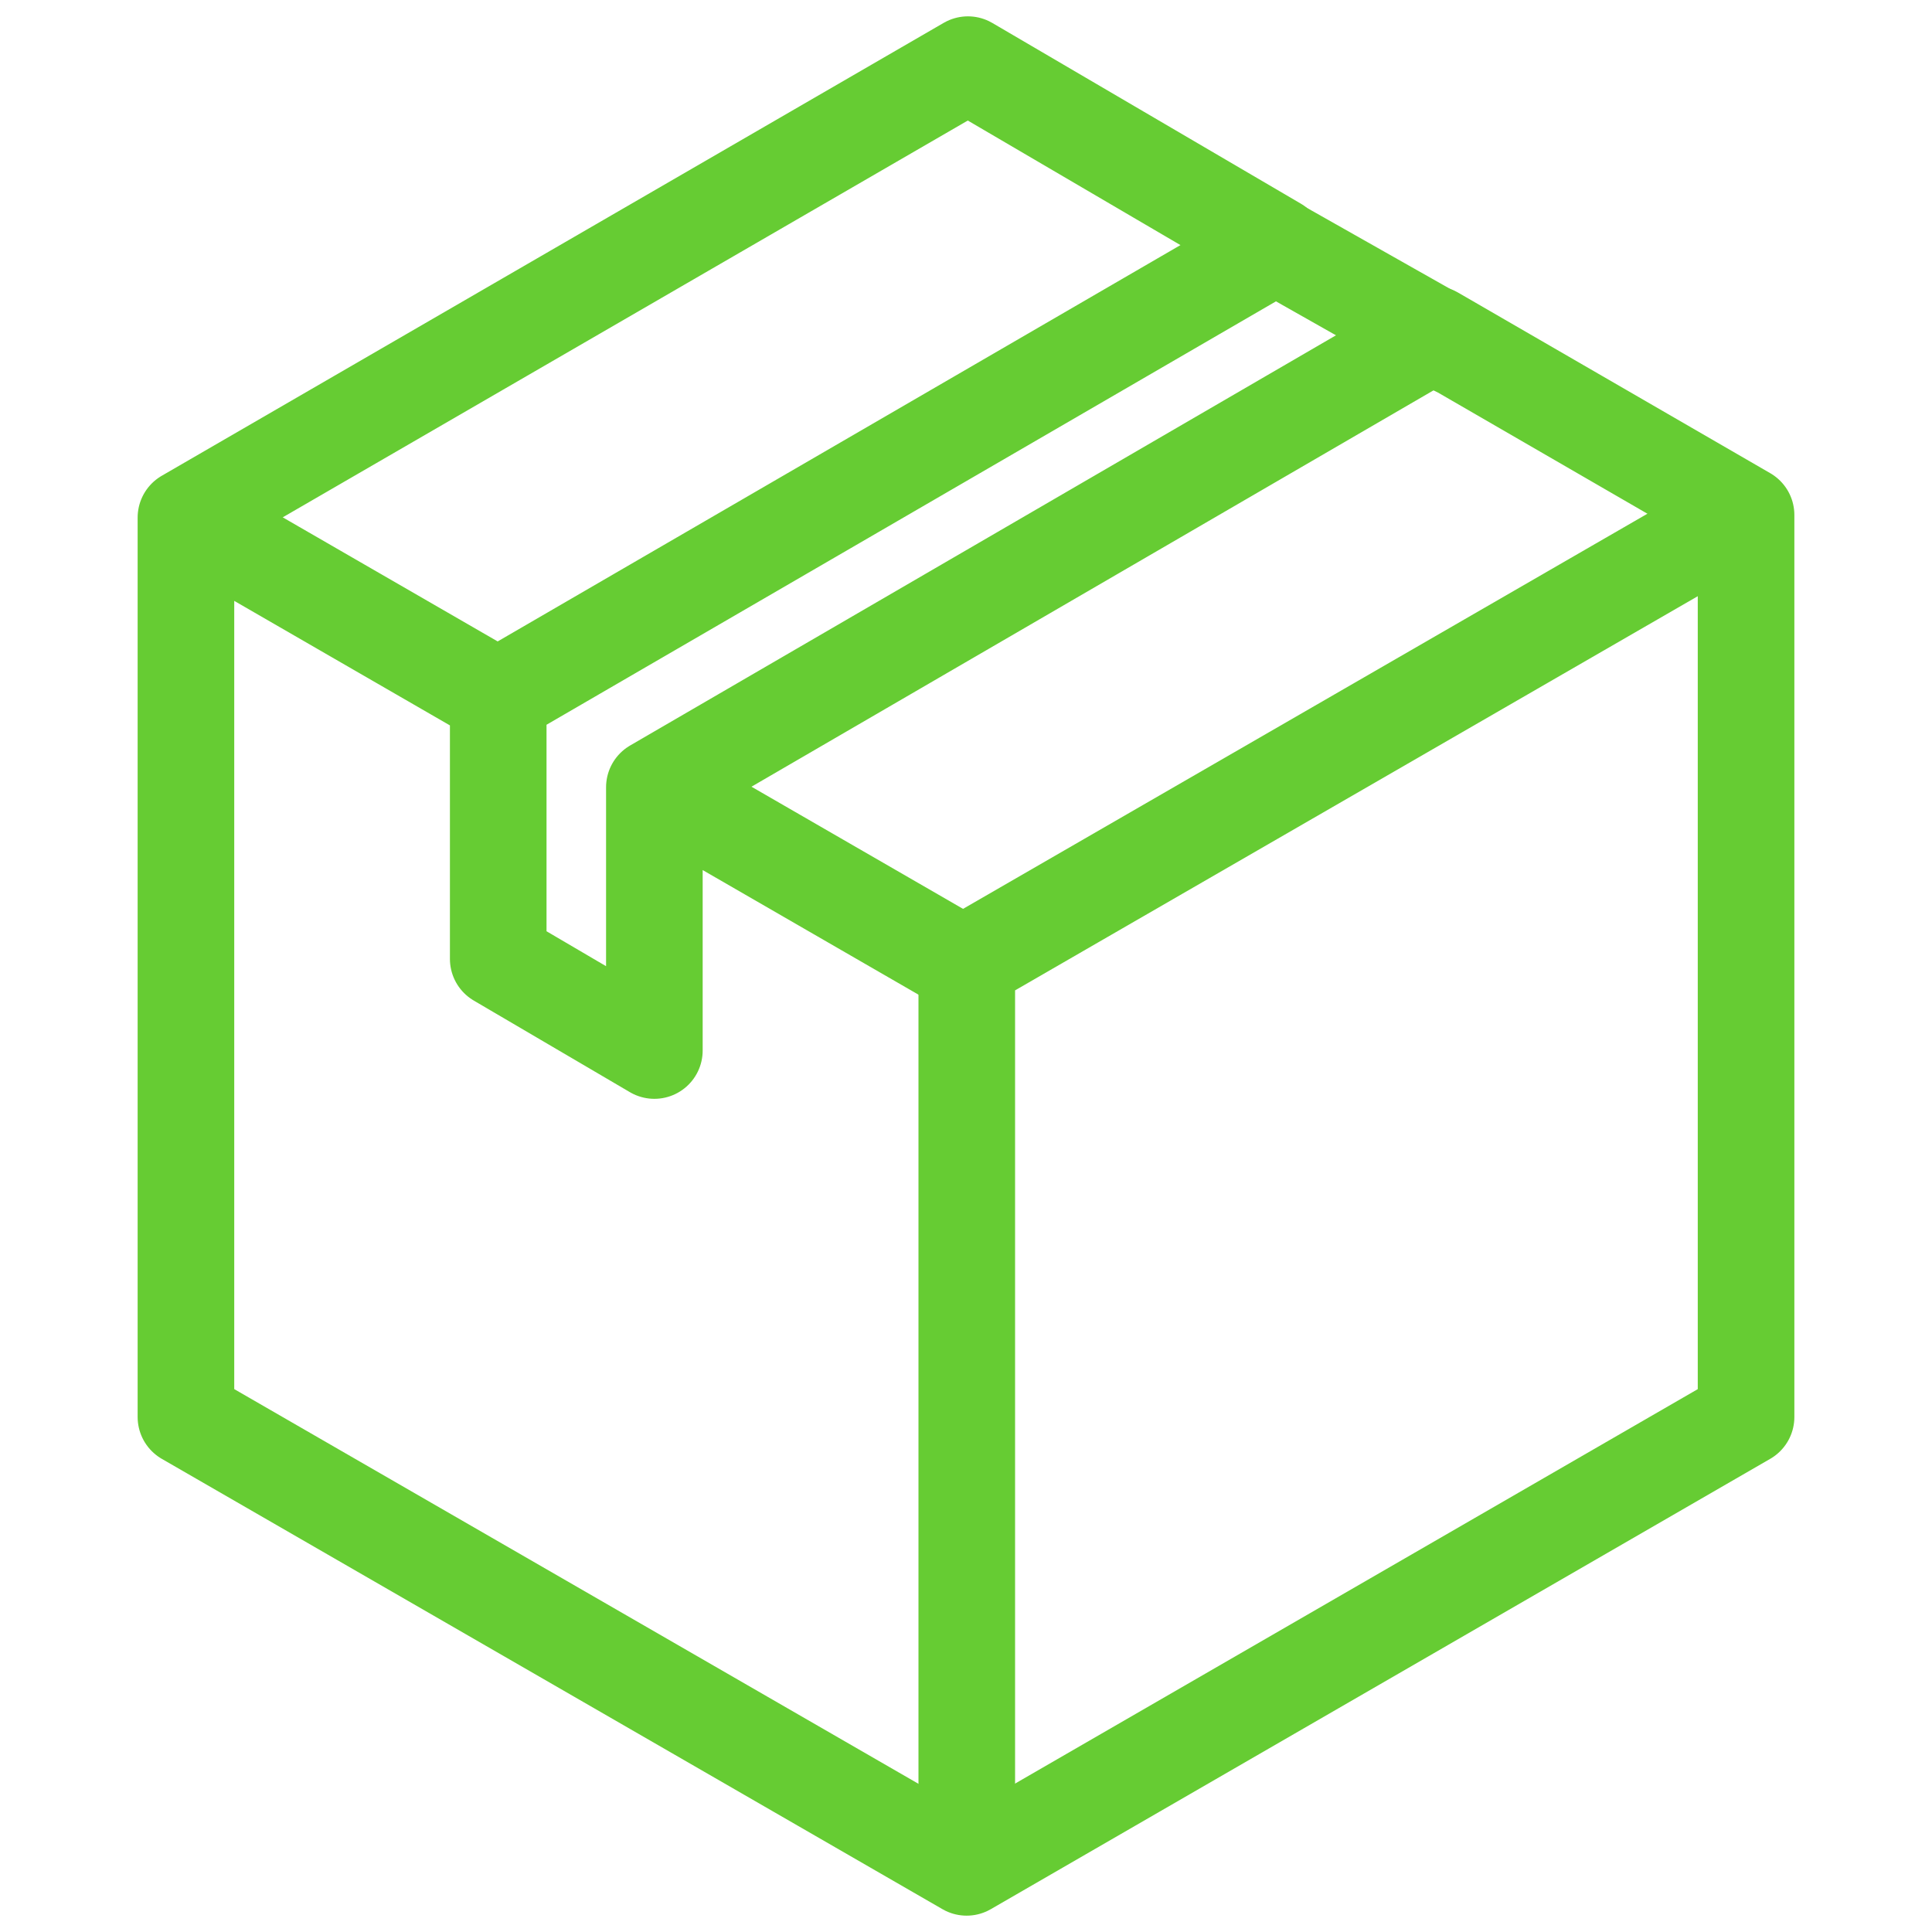
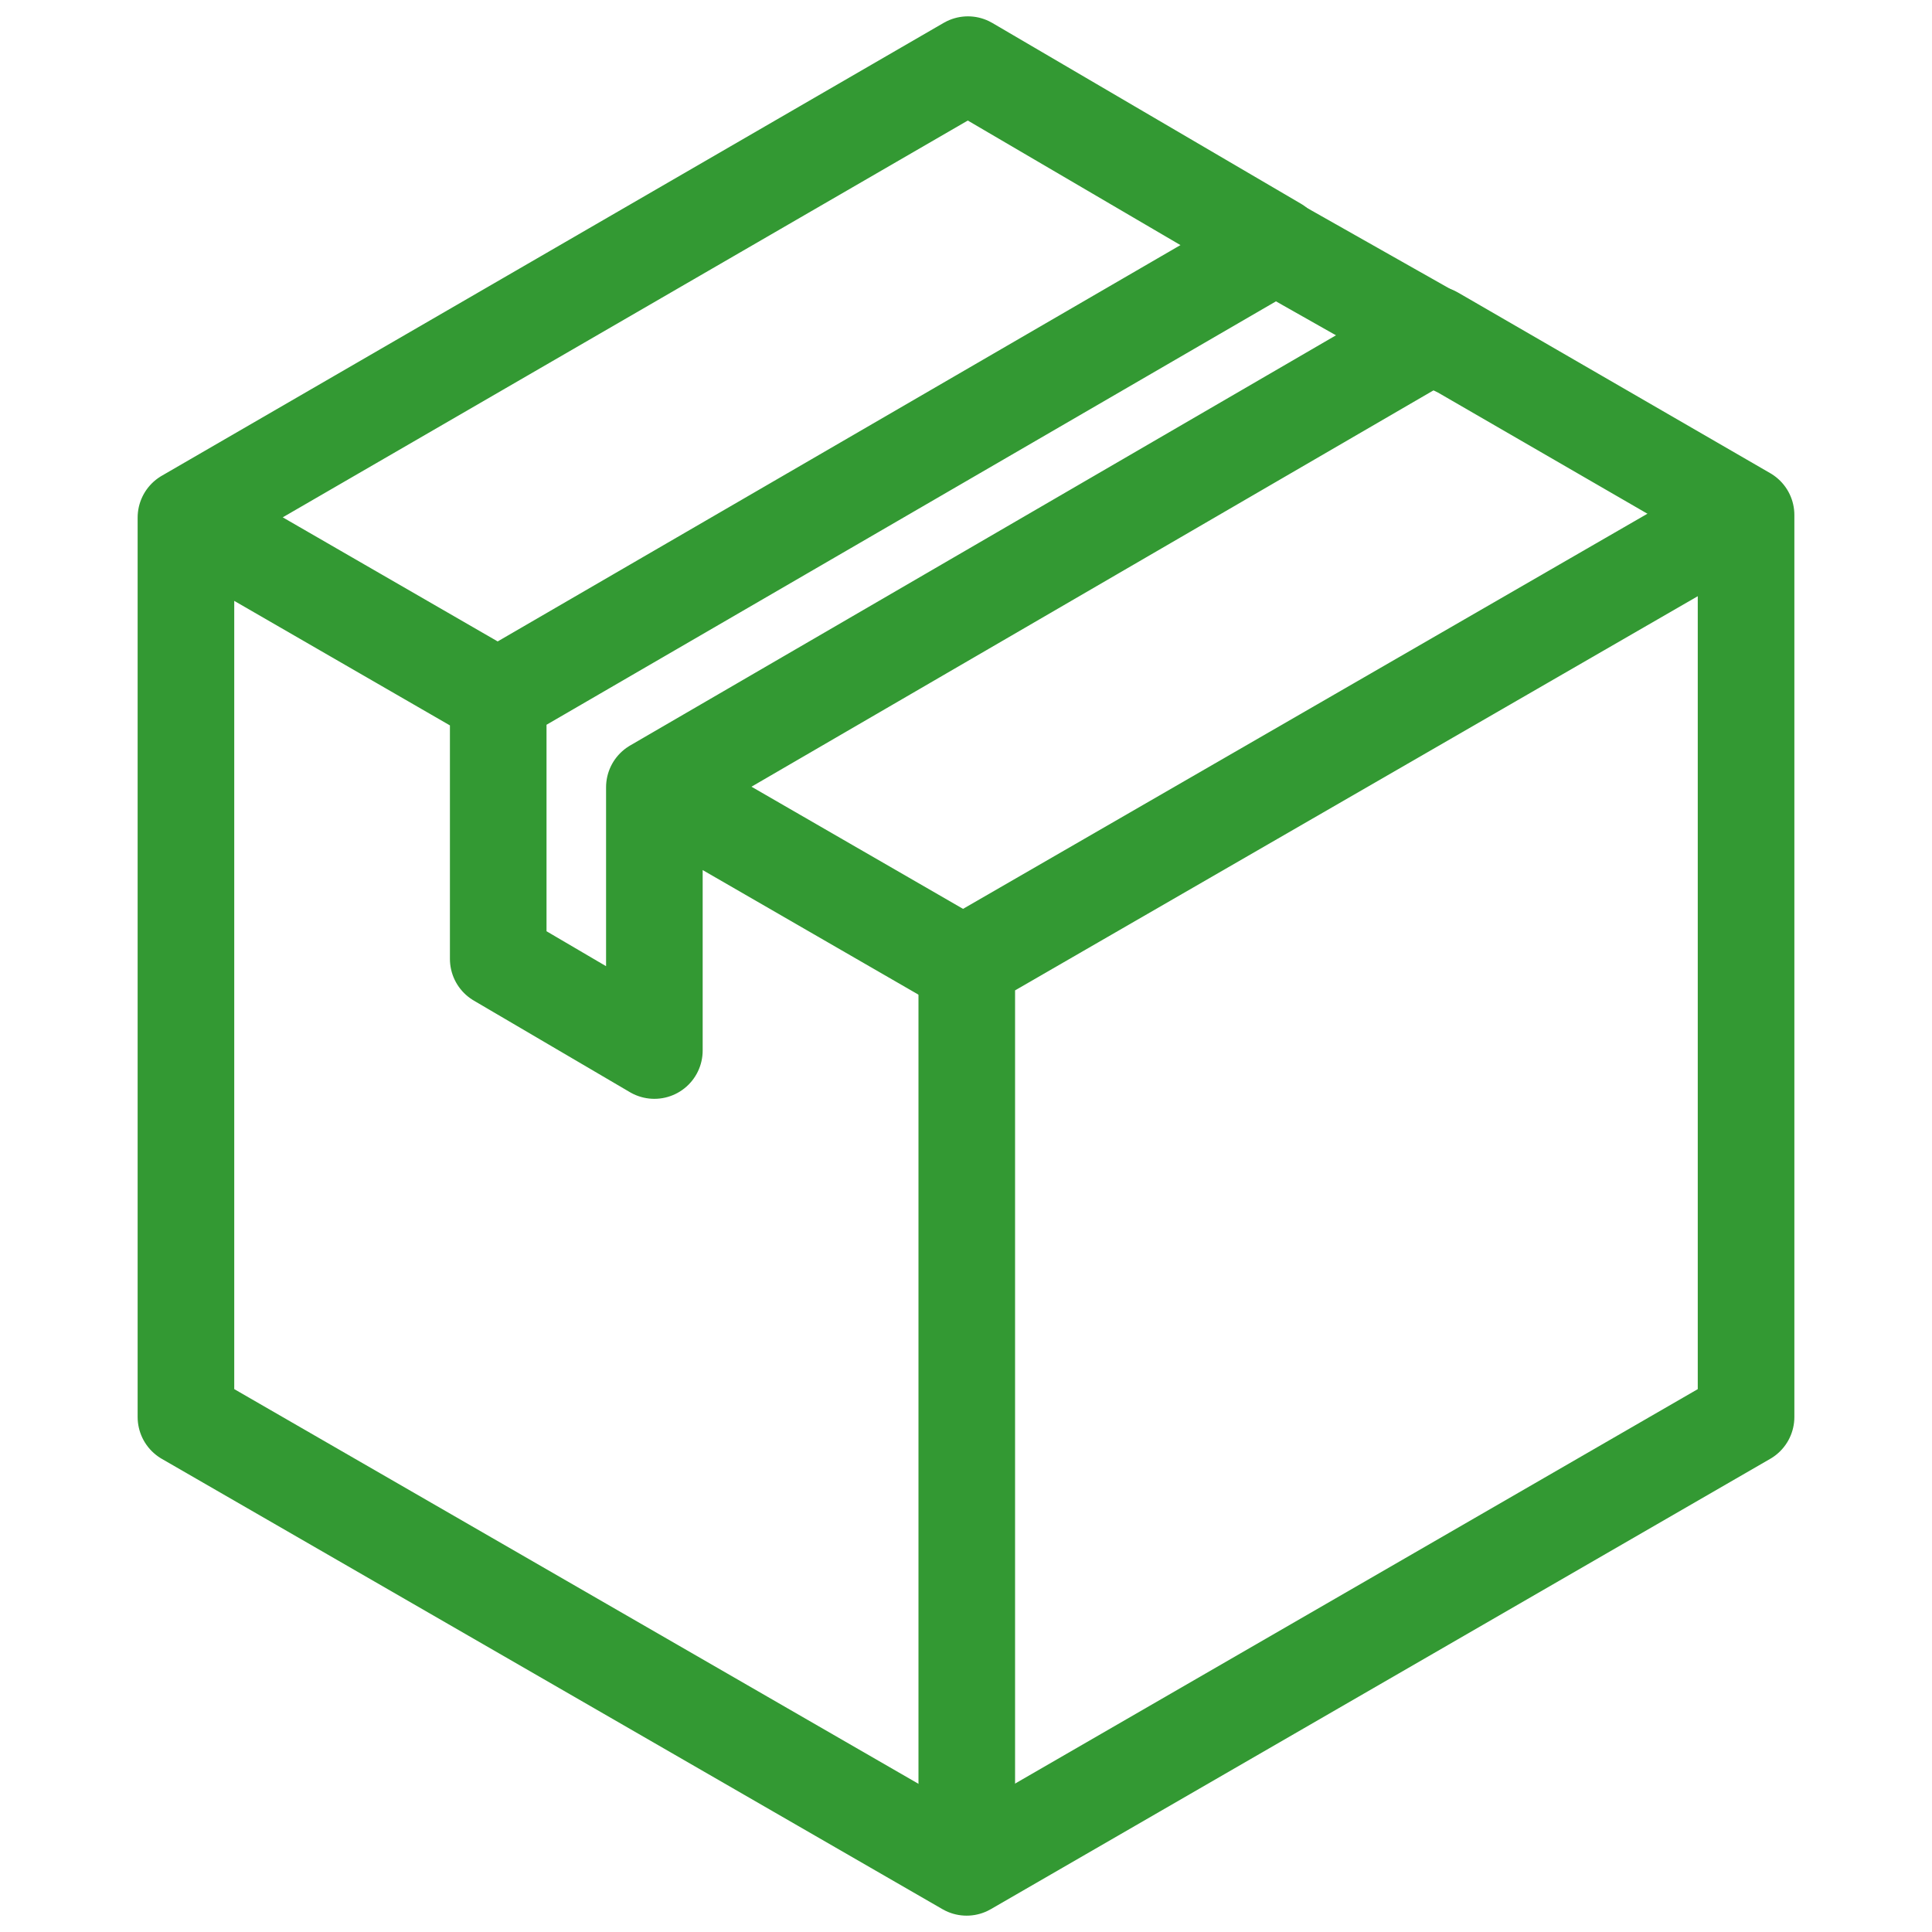
<svg xmlns="http://www.w3.org/2000/svg" width="100" height="100">
-   <g fill="none" stroke="#6c3" stroke-linecap="round" stroke-linejoin="round" stroke-width="5" paint-order="fill markers stroke">
+   <g fill="none" stroke="#393" stroke-linecap="round" stroke-linejoin="round" stroke-width="5" paint-order="fill markers stroke">
    <path d="m74.212 17.305 16.164 9.351v46.688l-40.343 23.31-40.409-23.31V26.79L50.1 3.346l15.963 9.35-40.275 23.378v13.559l8.082 4.742V40.749ZM10.956 27.54l14.237 8.22M35.61 41.709l14.367 8.295" />
    <path d="M88.79 27.445 50.04 49.818v45.543M64.514 11.86l10.768 6.092" />
  </g>
</svg>
